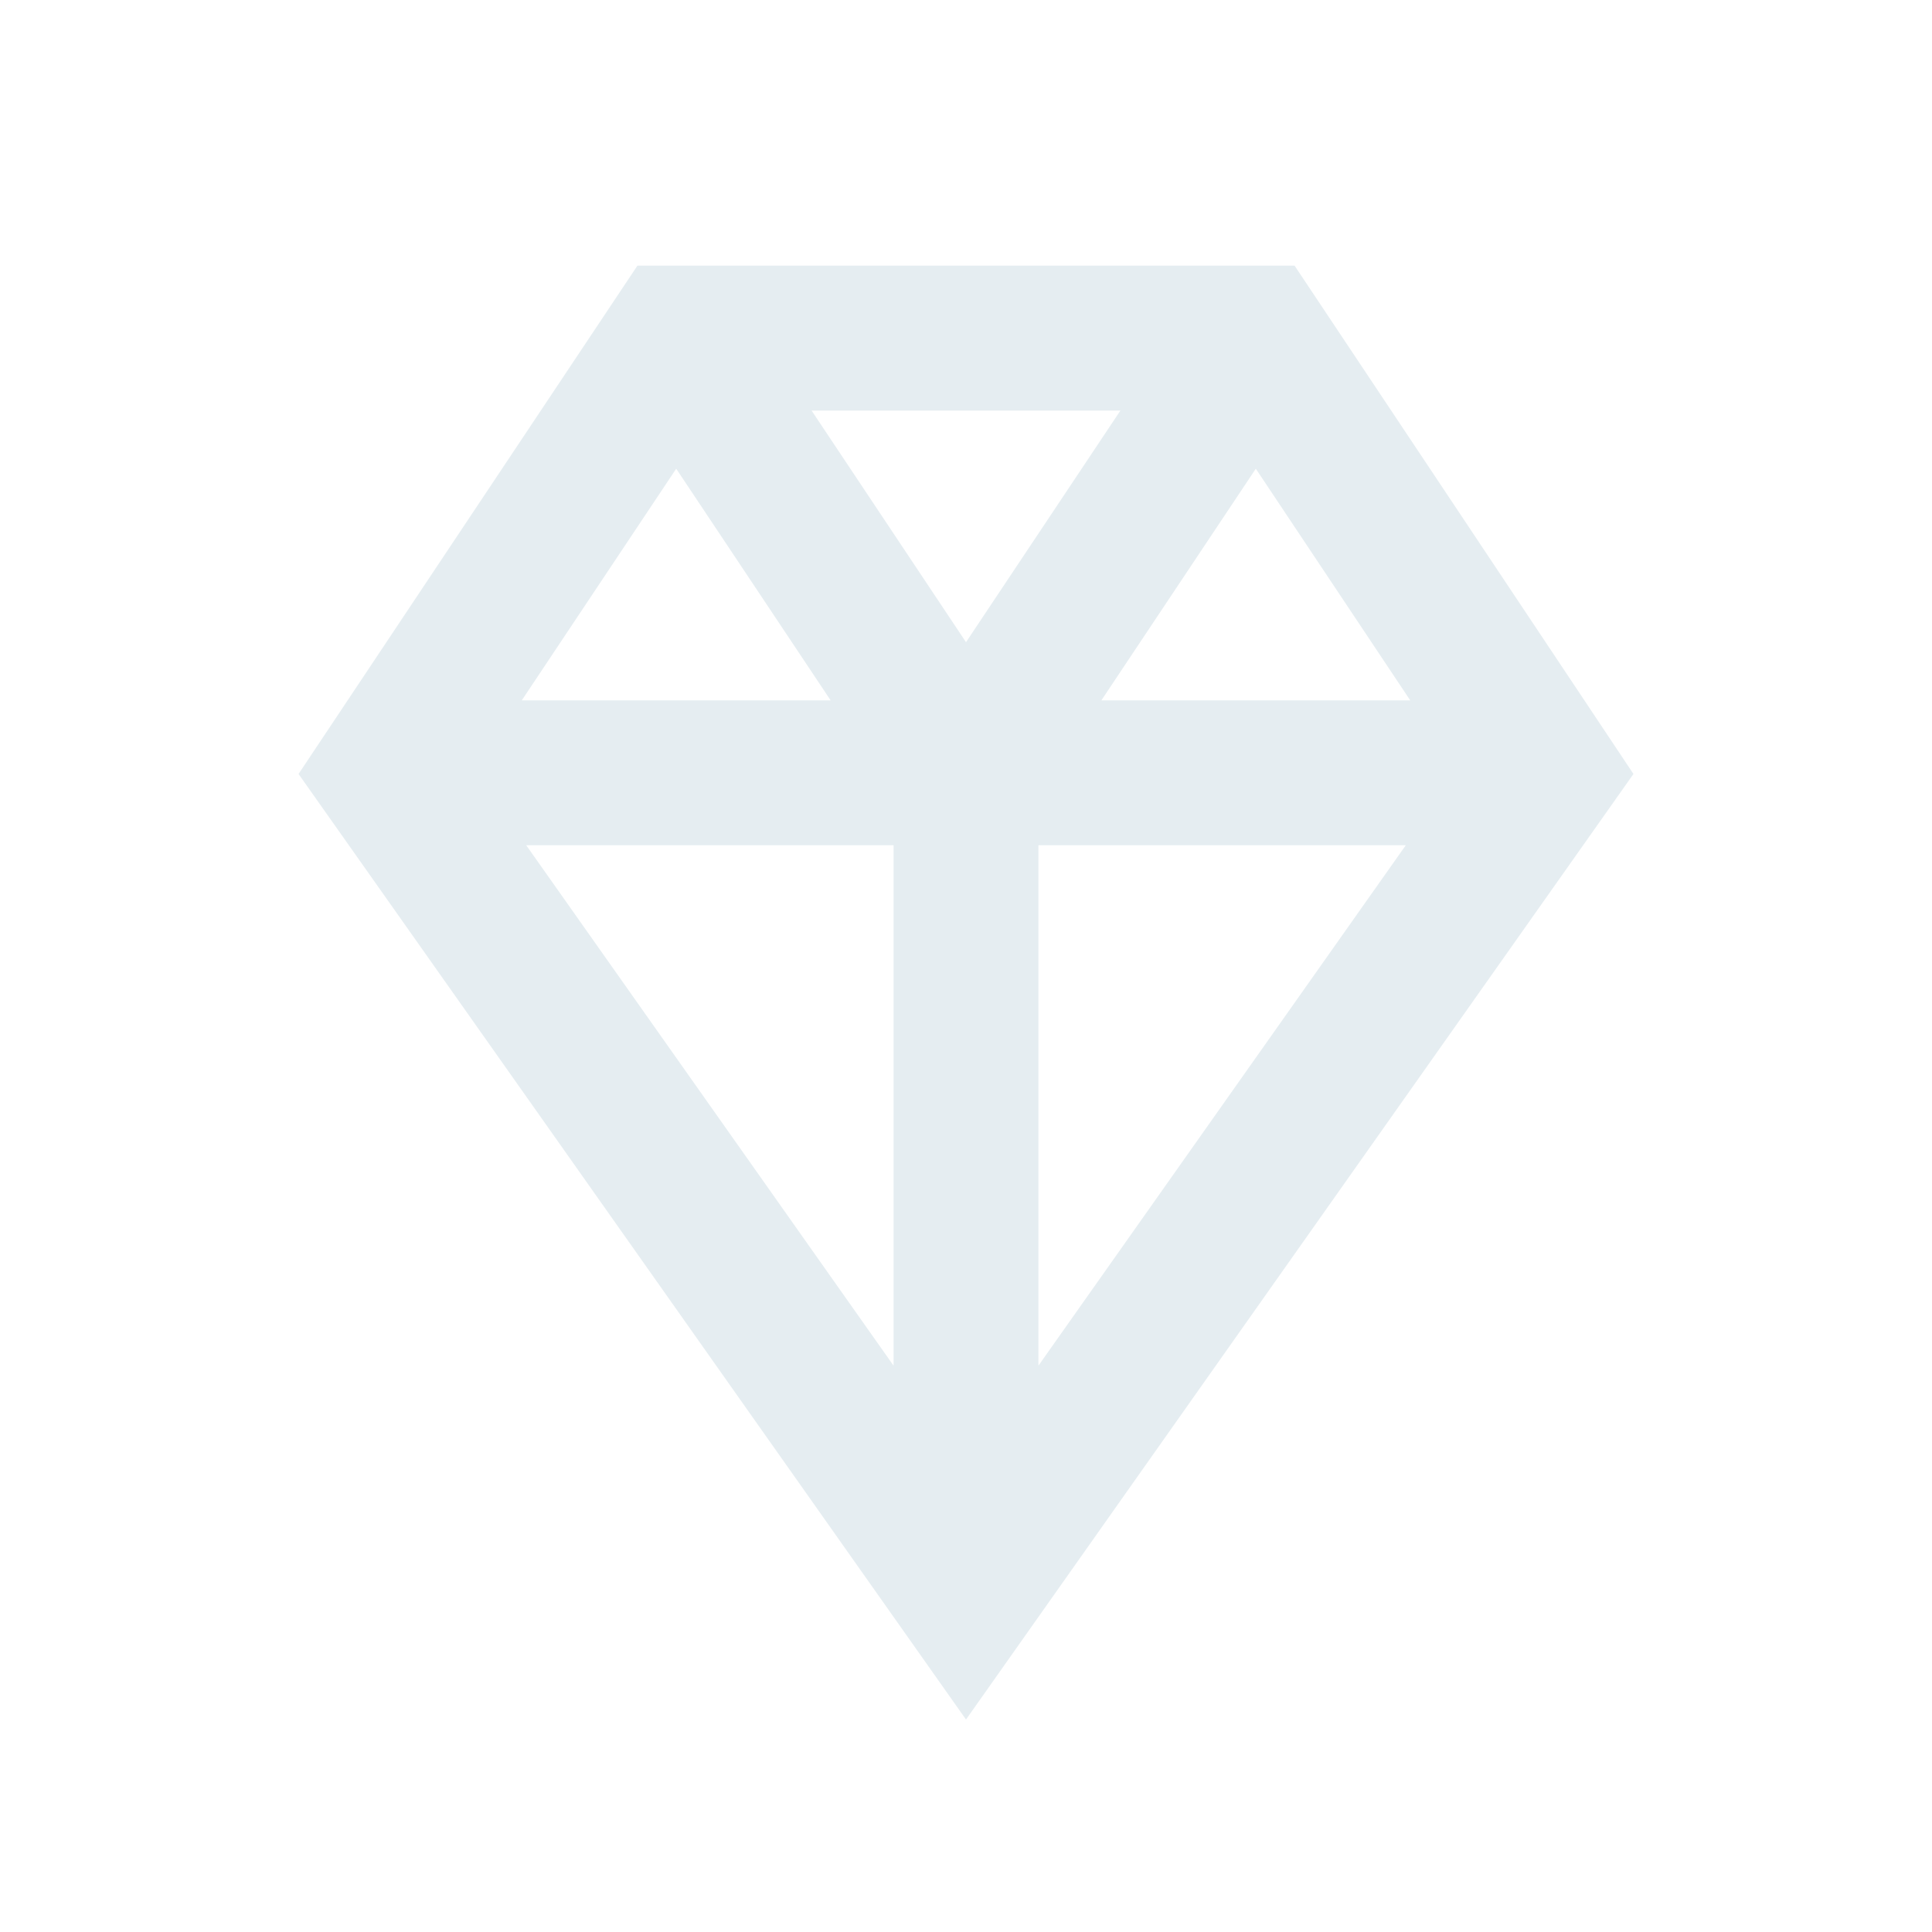
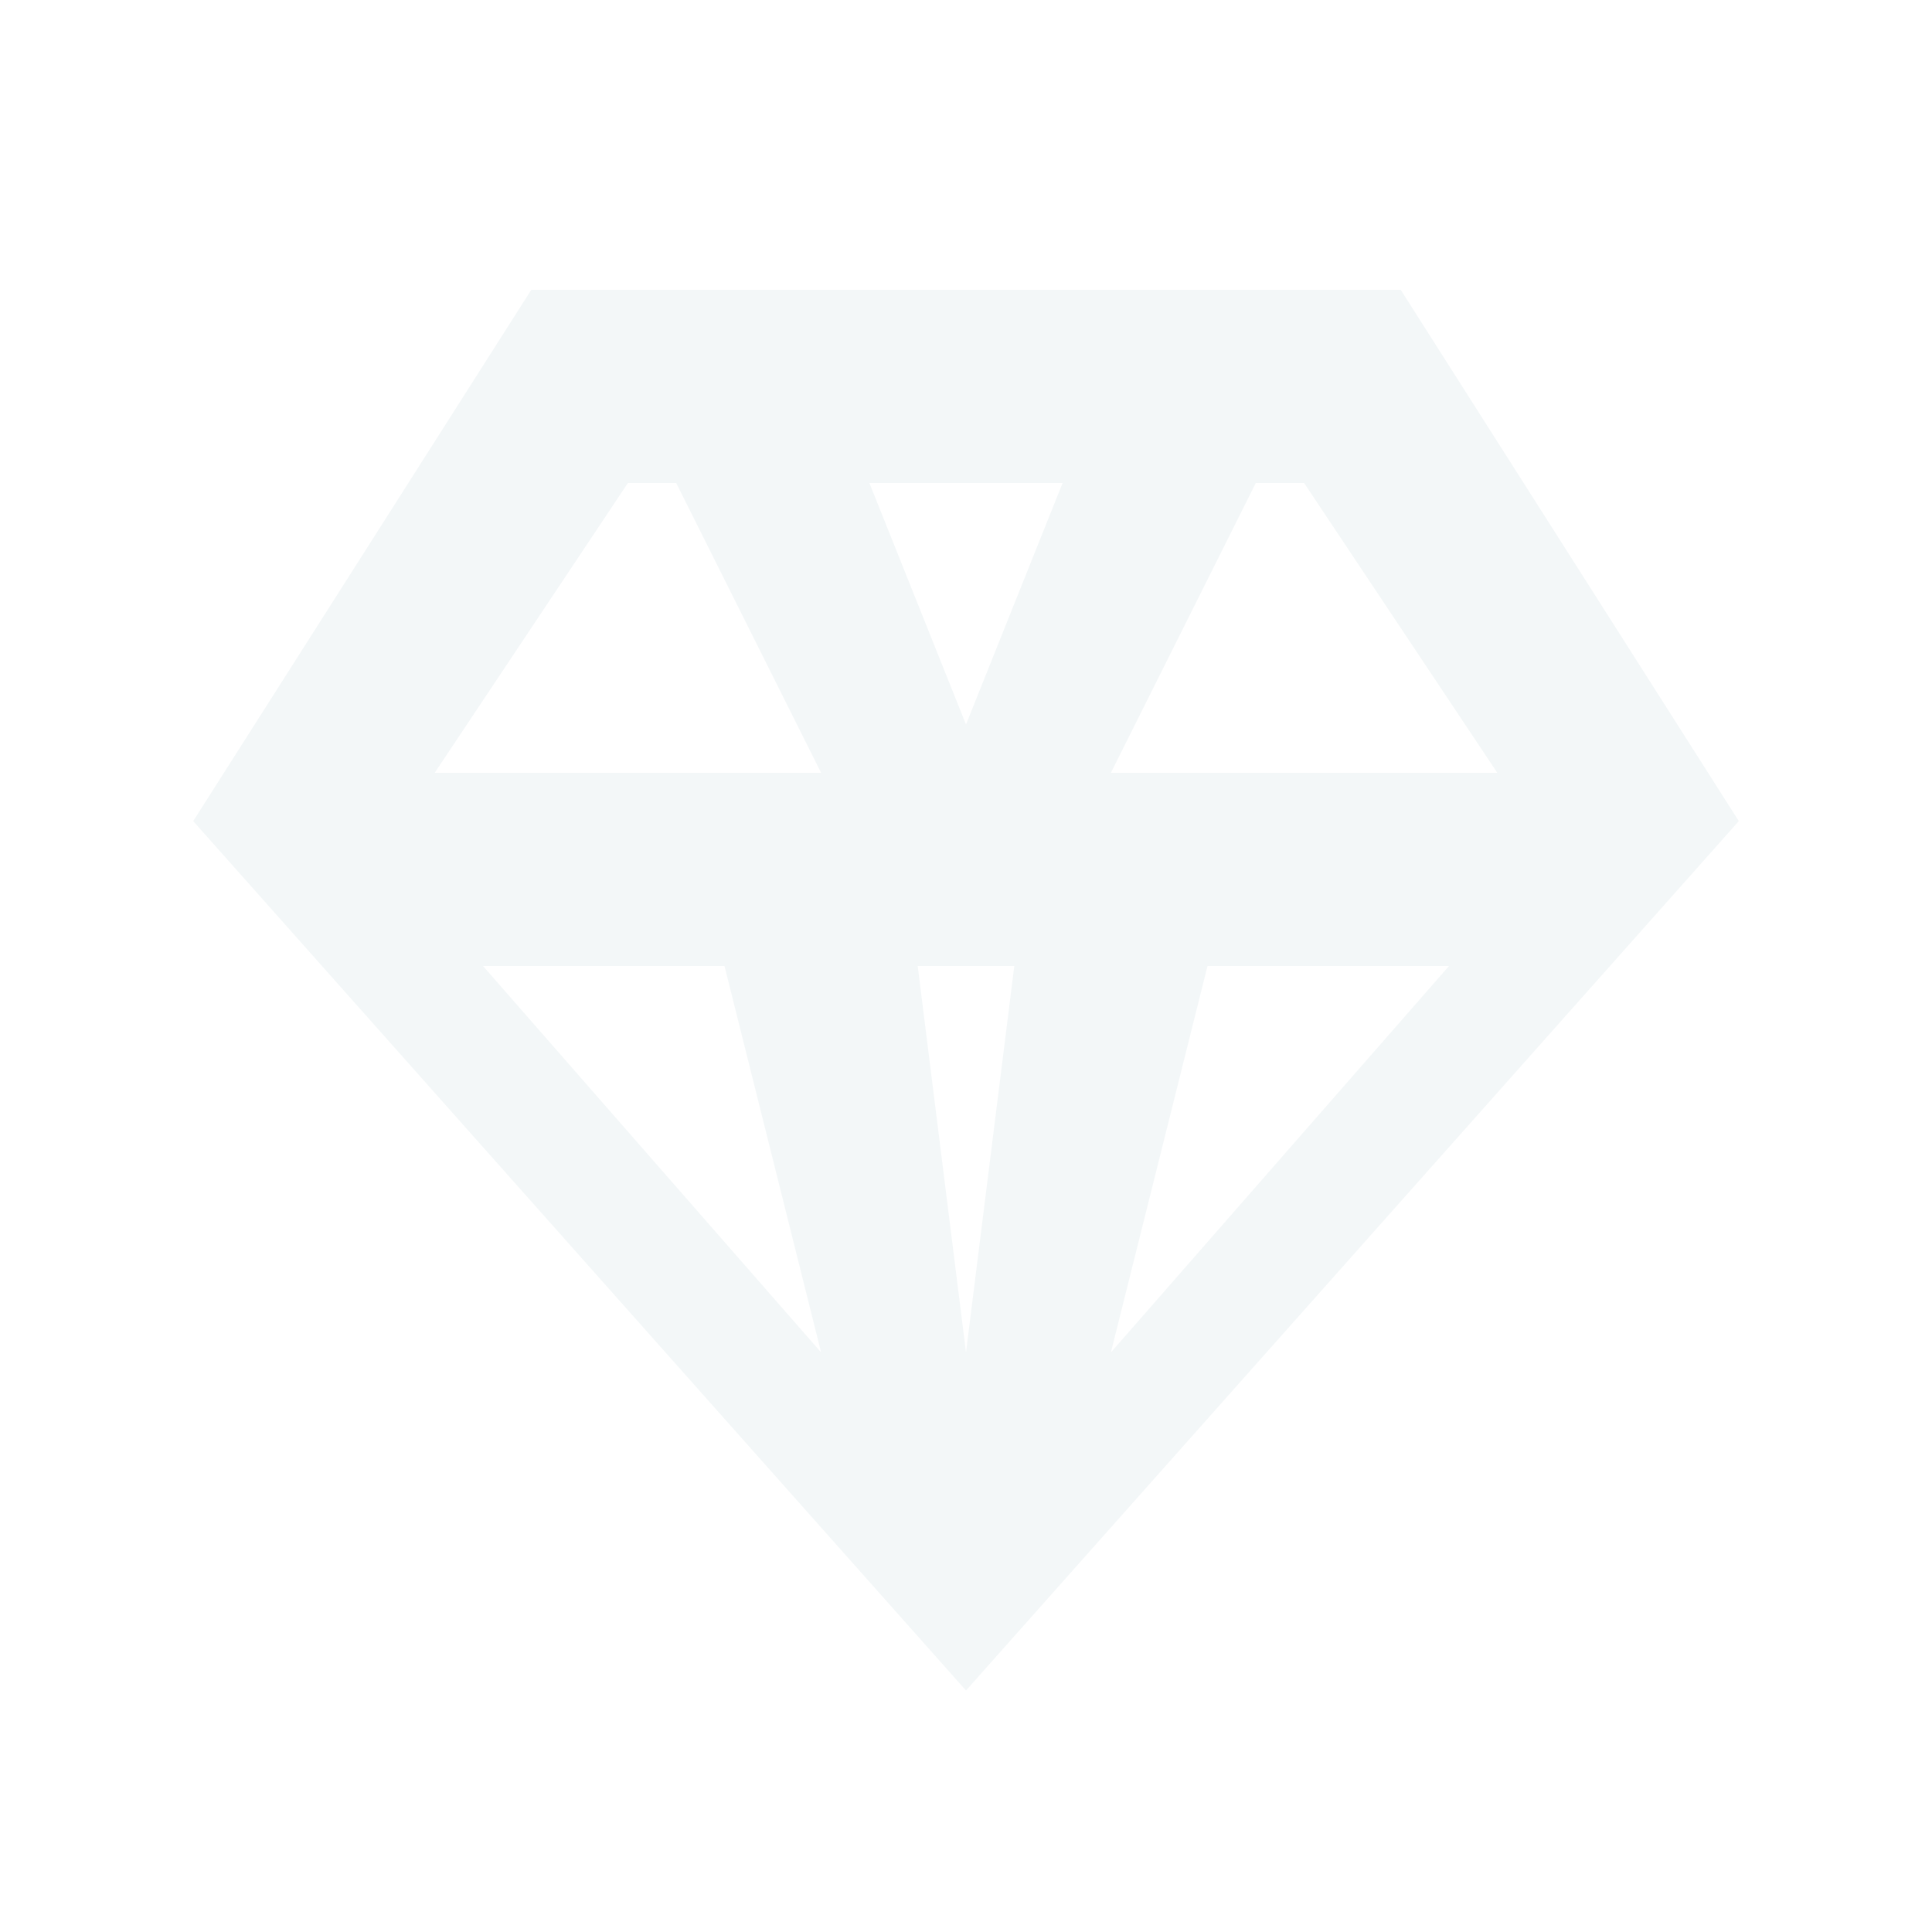
- <svg xmlns="http://www.w3.org/2000/svg" viewBox="0 0 40 40">
-   <path d="M14 7h12l6 9-12 17L8 16zM8 16h24M14 7l6 9 6-9M20 16v17" fill="none" stroke="#e5edf1" stroke-width="3" stroke-linejoin="miter" />
+ <svg xmlns="http://www.w3.org/2000/svg" width="40" height="40" viewBox="0 0 40 40" fill="#F3F7F8">
+   <path fill-rule="evenodd" d="M11 6H29L36 17L20 35L4 17ZM13 10L9 16H17L14 10ZM18 10L20 15L22 10ZM26 10L23 16H31L27 10ZM10 20L17 28L15 20ZM19 20L20 28L21 20ZM25 20L23 28L30 20Z" />
</svg>
